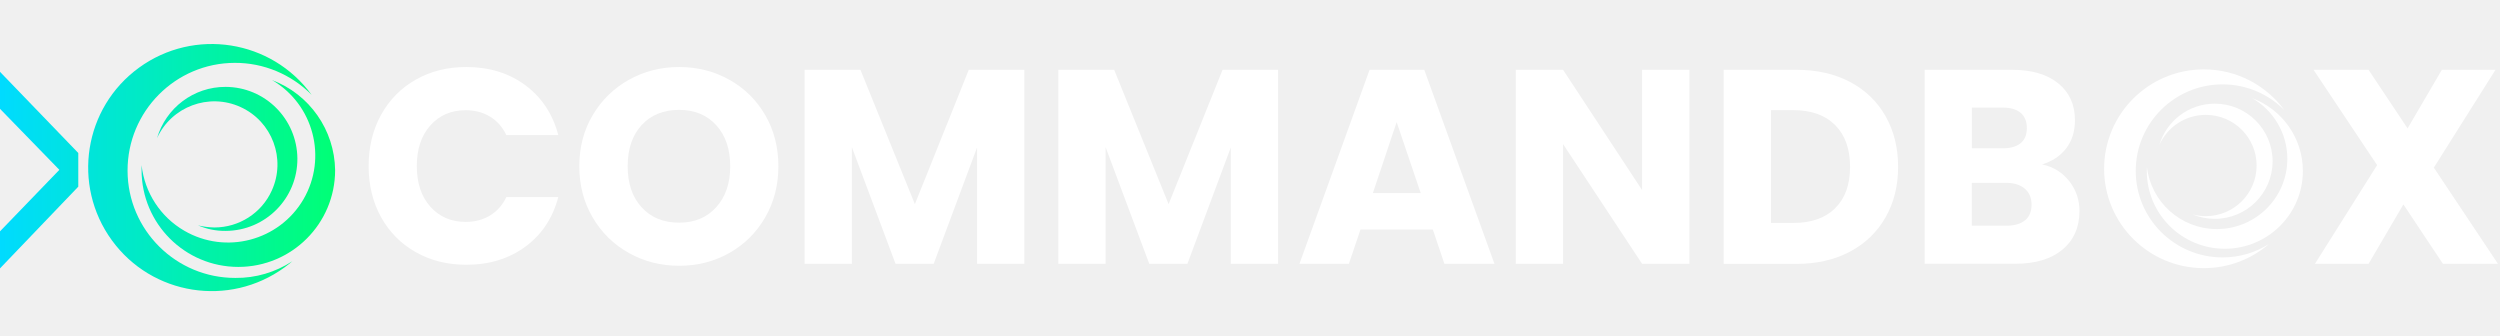
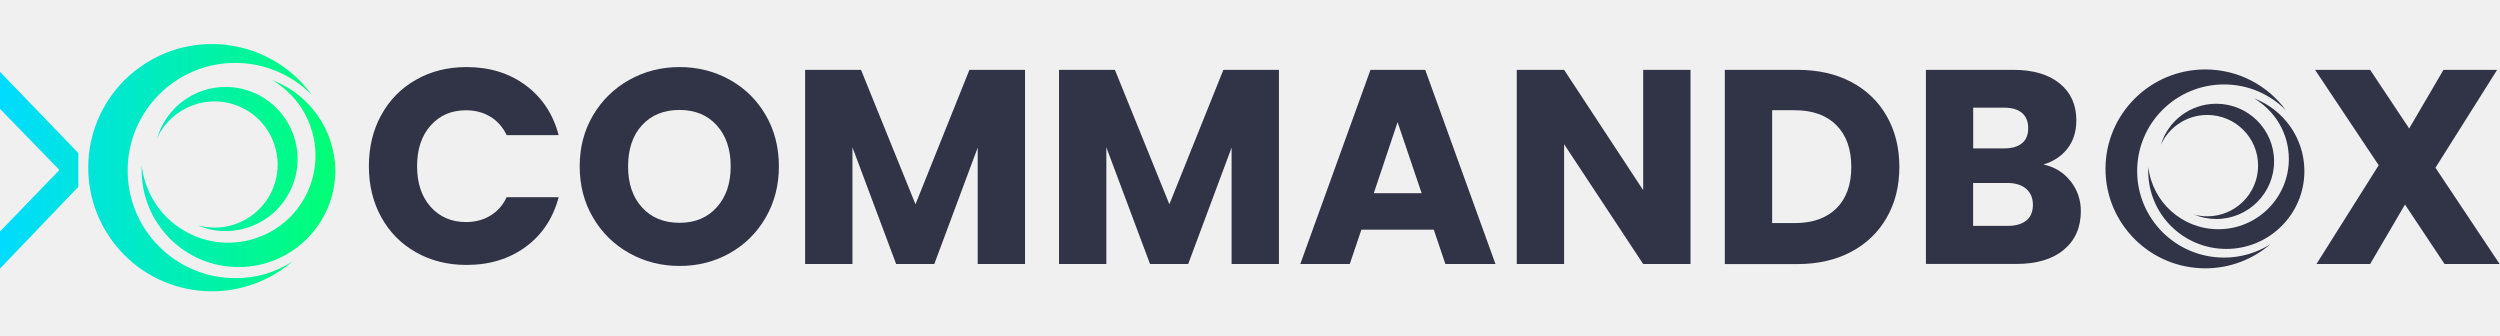
- <svg xmlns="http://www.w3.org/2000/svg" width="746" height="100" viewBox="0 0 746 100" fill="none">
-   <path d="M113.739 34.233C116.212 29.75 119.67 26.252 124.093 23.759C128.515 21.246 133.521 20 139.13 20C146.006 20 151.876 21.809 156.781 25.448C161.666 29.087 164.943 34.032 166.592 40.305H151.092C149.946 37.892 148.298 36.043 146.187 34.776C144.076 33.51 141.663 32.886 138.969 32.886C134.627 32.886 131.109 34.394 128.415 37.43C125.721 40.446 124.374 44.506 124.374 49.552C124.374 54.599 125.721 58.659 128.415 61.675C131.109 64.691 134.627 66.218 138.969 66.218C141.663 66.218 144.076 65.595 146.187 64.329C148.298 63.062 149.946 61.233 151.092 58.8H166.592C164.943 65.073 161.666 69.998 156.781 73.597C151.876 77.195 146.006 79.004 139.13 79.004C133.521 79.004 128.495 77.758 124.073 75.245C119.65 72.752 116.192 69.274 113.719 64.811C111.246 60.348 110 55.262 110 49.552C110 43.843 111.246 38.737 113.719 34.254L113.739 34.233Z" fill="white" />
-   <path d="M187.681 75.506C183.137 72.973 179.539 69.455 176.865 64.912C174.191 60.368 172.864 55.282 172.864 49.613C172.864 43.944 174.191 38.857 176.865 34.354C179.539 29.851 183.137 26.333 187.681 23.8C192.224 21.267 197.21 20 202.658 20C208.106 20 213.092 21.267 217.635 23.8C222.179 26.333 225.737 29.851 228.35 34.354C230.964 38.857 232.271 43.944 232.271 49.613C232.271 55.282 230.944 60.368 228.31 64.912C225.677 69.455 222.098 72.973 217.595 75.506C213.092 78.039 208.106 79.306 202.658 79.306C197.21 79.306 192.224 78.039 187.681 75.506ZM213.735 61.816C216.509 58.74 217.897 54.679 217.897 49.613C217.897 44.547 216.509 40.425 213.735 37.37C210.961 34.314 207.262 32.786 202.638 32.786C198.014 32.786 194.234 34.294 191.46 37.329C188.686 40.345 187.299 44.446 187.299 49.613C187.299 54.779 188.686 58.82 191.46 61.856C194.234 64.912 197.954 66.44 202.638 66.44C207.322 66.44 210.961 64.892 213.735 61.816Z" fill="white" />
-   <path d="M305.669 20.828V78.727H291.556V44.008L278.609 78.727H267.231L254.204 43.927V78.727H240.091V20.828H256.757L273.001 60.915L289.084 20.828H305.669Z" fill="white" />
-   <path d="M381.38 20.828V78.727H367.267V44.008L354.32 78.727H342.942L329.915 43.927V78.727H315.802V20.828H332.468L348.712 60.915L364.815 20.828H381.4H381.38Z" fill="white" />
-   <path d="M427.577 68.494H405.966L402.508 78.727H387.752L408.68 20.828H425.004L445.952 78.727H431.015L427.557 68.494H427.577ZM423.939 57.618L416.762 36.429L409.665 57.618H423.939Z" fill="white" />
-   <path d="M504.113 78.727H490L466.418 43.002V78.727H452.306V20.828H466.418L490 56.713V20.828H504.113V78.727Z" fill="white" />
-   <path d="M552.039 24.447C556.603 26.859 560.141 30.257 562.634 34.639C565.127 39.022 566.393 44.048 566.393 49.778C566.393 55.507 565.147 60.473 562.634 64.875C560.121 69.278 556.583 72.676 551.999 75.108C547.415 77.521 542.088 78.747 536.037 78.747H514.345V20.828H536.037C542.148 20.828 547.476 22.034 552.039 24.447ZM547.596 62.141C550.572 59.226 552.059 55.105 552.059 49.778C552.059 44.45 550.572 40.288 547.596 37.313C544.621 34.338 540.48 32.87 535.132 32.87H528.458V66.524H535.132C540.459 66.524 544.621 65.076 547.596 62.161V62.141Z" fill="white" />
-   <path d="M617.457 54.019C619.487 56.633 620.513 59.608 620.513 62.965C620.513 67.811 618.824 71.65 615.447 74.465C612.069 77.299 607.345 78.707 601.294 78.707H574.314V20.828H600.369C606.259 20.828 610.863 22.175 614.18 24.869C617.497 27.563 619.166 31.222 619.166 35.846C619.166 39.263 618.261 42.078 616.492 44.349C614.703 46.601 612.331 48.169 609.355 49.054C612.713 49.778 615.406 51.426 617.437 54.039L617.457 54.019ZM588.407 44.249H597.635C599.947 44.249 601.716 43.746 602.962 42.721C604.209 41.696 604.812 40.208 604.812 38.218C604.812 36.228 604.189 34.72 602.962 33.674C601.736 32.629 599.947 32.106 597.635 32.106H588.407V44.229V44.249ZM604.289 65.74C605.576 64.674 606.219 63.106 606.219 61.076C606.219 59.045 605.535 57.457 604.189 56.291C602.842 55.145 600.992 54.562 598.62 54.562H588.387V67.348H598.781C601.133 67.348 602.962 66.805 604.269 65.74H604.289Z" fill="white" />
-   <path d="M728.973 78.727L717.172 60.995L706.778 78.727H690.776L709.331 49.275L690.354 20.828H706.778L718.418 38.318L728.651 20.828H744.654L726.259 50.019L745.397 78.727H728.973Z" fill="white" />
-   <path d="M663.215 76.813C648.904 76.813 637.304 65.254 637.304 50.995C637.304 36.736 648.904 25.177 663.215 25.177C670.433 25.177 676.957 28.119 681.656 32.865C676.243 25.497 667.501 20.707 657.632 20.707C641.194 20.707 627.868 33.982 627.868 50.36C627.868 66.738 641.194 80.013 657.629 80.013C665.044 80.013 671.822 77.303 677.037 72.83C673.034 75.352 668.297 76.816 663.215 76.816" fill="white" />
-   <path d="M672.122 29.324C678.351 32.96 682.54 39.695 682.54 47.407C682.54 58.974 673.128 68.349 661.522 68.352C650.72 68.352 641.828 60.235 640.642 49.79C640.621 50.202 640.606 50.613 640.606 51.028C640.606 63.841 651.033 74.227 663.89 74.227C676.747 74.227 687.174 63.838 687.174 51.028C687.174 41.103 680.918 32.639 672.122 29.324Z" fill="white" />
-   <path d="M660.896 30.934C653.083 30.934 646.485 36.112 644.364 43.212C646.733 37.946 652.039 34.278 658.206 34.278C666.583 34.278 673.373 41.043 673.373 49.39C673.373 57.736 666.583 64.501 658.206 64.501C656.838 64.501 655.511 64.316 654.248 63.978C656.292 64.83 658.54 65.3 660.896 65.303C670.423 65.303 678.142 57.607 678.142 48.117C678.142 38.625 670.42 30.934 660.896 30.934Z" fill="white" />
-   <path d="M0 21.434L23.359 45.654V55.702L0 80.088V69.031L17.712 50.678L0 32.471V21.434Z" fill="url(#paint0_linear_710_2785)" />
-   <path d="M70.242 82.931C52.531 82.968 38.101 68.648 38.064 50.936C38.028 33.224 52.347 18.795 70.059 18.758C78.677 18.721 86.927 22.187 92.996 28.311C81.023 11.846 57.976 8.215 41.493 20.188C25.01 32.161 21.398 55.208 33.37 71.691C45.343 88.156 68.391 91.787 84.874 79.814C85.68 79.227 86.487 78.585 87.221 77.962C82.178 81.244 76.256 83.004 70.242 82.931Z" fill="url(#paint1_linear_710_2785)" />
-   <path d="M81.17 23.891C93.564 31.134 97.763 47.067 90.557 59.462C83.315 71.856 67.382 76.055 54.987 68.849C47.873 64.724 43.161 57.463 42.244 49.267V50.771C42.244 66.741 55.171 79.648 71.122 79.648C87.074 79.648 100 66.722 100 50.771C99.835 38.816 92.373 28.127 81.17 23.891Z" fill="url(#paint2_linear_710_2785)" />
-   <path d="M67.326 25.926C57.828 25.889 49.504 32.16 46.846 41.254C51.154 31.793 62.32 27.631 71.781 31.94C81.242 36.249 85.404 47.415 81.096 56.876C78.052 63.605 71.323 67.877 63.971 67.877C62.32 67.84 60.67 67.638 59.075 67.253C61.697 68.372 64.502 68.94 67.381 68.903C79.244 68.83 88.815 59.167 88.741 47.305C88.631 35.478 79.097 25.963 67.326 25.926Z" fill="url(#paint3_linear_710_2785)" />
+ <svg xmlns="http://www.w3.org/2000/svg" width="1327" height="178" viewBox="0 0 1327 178" fill="none">
+   <path d="M202.456 60.935C206.857 52.955 213.012 46.729 220.885 42.291C228.757 37.818 237.668 35.6 247.652 35.6C259.89 35.6 270.339 38.82 279.07 45.297C287.766 51.774 293.599 60.577 296.533 71.742H268.943C266.904 67.448 263.969 64.156 260.212 61.901C256.455 59.647 252.16 58.538 247.365 58.538C239.636 58.538 233.374 61.221 228.578 66.625C223.783 71.993 221.386 79.221 221.386 88.203C221.386 97.185 223.783 104.413 228.578 109.781C233.374 115.149 239.636 117.868 247.365 117.868C252.16 117.868 256.455 116.759 260.212 114.505C263.969 112.25 266.904 108.994 268.943 104.664H296.533C293.599 115.829 287.766 124.596 279.07 131.001C270.339 137.407 259.89 140.627 247.652 140.627C237.668 140.627 228.722 138.409 220.849 133.936C212.976 129.498 206.821 123.308 202.42 115.363C198.018 107.419 195.8 98.366 195.8 88.203C195.8 78.04 198.018 68.951 202.42 60.971L202.456 60.935Z" fill="#303446" />
+   <path d="M334.071 134.401C325.984 129.892 319.579 123.63 314.819 115.542C310.06 107.455 307.698 98.402 307.698 88.31C307.698 78.219 310.06 69.166 314.819 61.15C319.579 53.134 325.984 46.872 334.071 42.363C342.159 37.854 351.033 35.6 360.731 35.6C370.429 35.6 379.303 37.854 387.39 42.363C395.478 46.872 401.812 53.134 406.464 61.15C411.116 69.166 413.442 78.219 413.442 88.31C413.442 98.402 411.08 107.455 406.392 115.542C401.704 123.63 395.335 129.892 387.319 134.401C379.303 138.91 370.429 141.164 360.731 141.164C351.033 141.164 342.159 138.91 334.071 134.401ZM380.448 110.032C385.387 104.557 387.856 97.328 387.856 88.31C387.856 79.293 385.387 71.957 380.448 66.517C375.51 61.078 368.926 58.359 360.695 58.359C352.465 58.359 345.737 61.042 340.799 66.446C335.861 71.814 333.392 79.114 333.392 88.31C333.392 97.507 335.861 104.7 340.799 110.103C345.737 115.542 352.357 118.262 360.695 118.262C369.033 118.262 375.51 115.507 380.448 110.032Z" fill="#303446" />
+   <path d="M544.091 37.074V140.134H518.97V78.334L495.925 140.134H475.67L452.482 78.191V140.134H427.361V37.074H457.027L485.941 108.429L514.568 37.074H544.091Z" fill="#303446" />
+   <path d="M678.856 37.074V140.134H653.735V78.334L630.69 140.134H610.436L587.248 78.191V140.134H562.127V37.074H591.792L620.706 108.429L649.37 37.074H678.892H678.856Z" fill="#303446" />
+   <path d="M761.089 121.92H722.62L716.465 140.134H690.199L727.451 37.074H756.508L793.796 140.134H767.208L761.053 121.92H761.089ZM754.611 102.56L741.836 64.843L729.204 102.56H754.611Z" fill="#303446" />
+   <path d="M897.321 140.134H872.201L830.225 76.545V140.134H805.104V37.074H830.225L872.201 100.95V37.074H897.321V140.134Z" fill="#303446" />
+   <path d="M982.63 43.515C990.753 47.81 997.051 53.857 1001.49 61.658C1005.93 69.459 1008.18 78.405 1008.18 88.604C1008.18 98.803 1005.96 107.641 1001.49 115.478C997.016 123.315 990.718 129.363 982.559 133.693C974.4 137.987 964.917 140.17 954.146 140.17H915.534V37.074H954.146C965.024 37.074 974.507 39.221 982.63 43.515ZM974.722 110.612C980.018 105.423 982.666 98.087 982.666 88.604C982.666 79.121 980.018 71.714 974.722 66.418C969.426 61.121 962.054 58.509 952.535 58.509H940.655V118.413H952.535C962.018 118.413 969.426 115.836 974.722 110.647V110.612Z" fill="#303446" />
+   <path d="M1099.07 96.155C1102.69 100.807 1104.51 106.103 1104.51 112.079C1104.51 120.703 1101.51 127.538 1095.5 132.548C1089.48 137.593 1081.07 140.098 1070.3 140.098H1022.28V37.074H1068.66C1079.14 37.074 1087.34 39.472 1093.24 44.267C1099.15 49.062 1102.12 55.575 1102.12 63.805C1102.12 69.889 1100.51 74.898 1097.36 78.942C1094.17 82.95 1089.95 85.741 1084.65 87.316C1090.63 88.604 1095.42 91.538 1099.04 96.19L1099.07 96.155ZM1047.37 78.763H1063.79C1067.91 78.763 1071.05 77.869 1073.27 76.044C1075.49 74.219 1076.57 71.571 1076.57 68.028C1076.57 64.485 1075.46 61.801 1073.27 59.941C1071.09 58.08 1067.91 57.149 1063.79 57.149H1047.37V78.728V78.763ZM1075.64 117.017C1077.93 115.12 1079.07 112.329 1079.07 108.715C1079.07 105.101 1077.85 102.274 1075.46 100.198C1073.06 98.159 1069.77 97.121 1065.54 97.121H1047.33V119.88H1065.83C1070.02 119.88 1073.27 118.914 1075.6 117.017H1075.64Z" fill="#303446" />
+   <path d="M1297.57 140.134L1276.57 108.572L1258.07 140.134H1229.58L1262.61 87.709L1228.83 37.074H1258.07L1278.79 68.207L1297 37.074H1325.48L1292.74 89.034L1326.81 140.134H1297.57Z" fill="#303446" />
+   <path d="M1180.52 136.729C1155.05 136.729 1134.4 116.155 1134.4 90.773C1134.4 65.392 1155.05 44.818 1180.52 44.818C1193.37 44.818 1204.98 50.054 1213.35 58.503C1203.71 45.388 1188.15 36.861 1170.58 36.861C1141.32 36.861 1117.6 60.49 1117.6 89.644C1117.6 118.797 1141.32 142.426 1170.58 142.426C1183.78 142.426 1195.84 137.603 1205.12 129.641C1198 134.129 1189.57 136.734 1180.52 136.734" fill="#303446" />
+   <path d="M1196.38 52.203C1207.47 58.674 1214.92 70.664 1214.92 84.39C1214.92 104.98 1198.17 121.668 1177.51 121.673C1158.28 121.673 1142.45 107.224 1140.34 88.633C1140.31 89.365 1140.28 90.098 1140.28 90.835C1140.28 113.643 1158.84 132.13 1181.72 132.13C1204.61 132.13 1223.17 113.638 1223.17 90.835C1223.17 73.17 1212.03 58.104 1196.38 52.203Z" fill="#303446" />
+   <path d="M1176.4 55.065C1162.49 55.065 1150.74 64.282 1146.97 76.92C1151.18 67.546 1160.63 61.017 1171.61 61.017C1186.52 61.017 1198.6 73.06 1198.6 87.916C1198.6 102.773 1186.52 114.815 1171.61 114.815C1169.17 114.815 1166.81 114.485 1164.56 113.883C1168.2 115.401 1172.2 116.237 1176.4 116.243C1193.35 116.243 1207.09 102.542 1207.09 85.651C1207.09 68.754 1193.35 55.065 1176.4 55.065Z" fill="#303446" />
+   <path d="M0 38.15L41.579 81.263V99.148L0 142.555V122.875L31.527 90.206L0 57.798V38.15Z" fill="url(#paint0_linear_682_4674)" />
+   <path d="M125.032 147.616C93.505 147.681 67.82 122.192 67.754 90.665C67.689 59.138 93.178 33.453 124.705 33.388C140.044 33.322 154.731 39.491 165.533 50.391C144.222 21.084 103.198 14.622 73.858 35.933C44.517 57.245 38.088 98.269 59.4 127.61C80.711 156.917 121.735 163.379 151.076 142.068C152.512 141.023 153.947 139.881 155.253 138.771C146.278 144.613 135.736 147.746 125.032 147.616Z" fill="url(#paint1_linear_682_4674)" />
+   <path d="M144.482 42.525C166.545 55.417 174.018 83.778 161.192 105.84C148.301 127.903 119.94 135.376 97.877 122.55C85.215 115.207 76.827 102.283 75.195 87.694V90.371C75.195 118.797 98.204 141.773 126.598 141.773C154.991 141.773 178 118.764 178 90.371C177.706 69.091 164.423 50.064 144.482 42.525Z" fill="url(#paint2_linear_682_4674)" />
+   <path d="M119.84 46.147C102.935 46.081 88.118 57.243 83.385 73.431C91.055 56.59 110.93 49.182 127.771 56.852C144.611 64.521 152.02 84.397 144.35 101.237C138.933 113.215 126.955 120.819 113.868 120.819C110.931 120.754 107.993 120.395 105.154 119.71C109.821 121.7 114.814 122.712 119.938 122.647C141.054 122.516 158.09 105.317 157.96 84.201C157.764 63.15 140.793 46.212 119.84 46.147Z" fill="url(#paint3_linear_682_4674)" />
  <defs>
-     <linearGradient id="paint0_linear_710_2785" x1="0" y1="50.001" x2="100" y2="50.001" gradientUnits="userSpaceOnUse">
+     <linearGradient id="paint0_linear_682_4674" x1="0" y1="89.001" x2="178" y2="89.001" gradientUnits="userSpaceOnUse">
      <stop stop-color="#00DBFF" />
      <stop offset="1" stop-color="#00FF75" />
    </linearGradient>
-     <linearGradient id="paint1_linear_710_2785" x1="0" y1="50.001" x2="100" y2="50.001" gradientUnits="userSpaceOnUse">
+     <linearGradient id="paint1_linear_682_4674" x1="0" y1="89.001" x2="178" y2="89.001" gradientUnits="userSpaceOnUse">
      <stop stop-color="#00DBFF" />
      <stop offset="1" stop-color="#00FF75" />
    </linearGradient>
-     <linearGradient id="paint2_linear_710_2785" x1="0" y1="50.001" x2="100" y2="50.001" gradientUnits="userSpaceOnUse">
+     <linearGradient id="paint2_linear_682_4674" x1="0" y1="89.001" x2="178" y2="89.001" gradientUnits="userSpaceOnUse">
      <stop stop-color="#00DBFF" />
      <stop offset="1" stop-color="#00FF75" />
    </linearGradient>
-     <linearGradient id="paint3_linear_710_2785" x1="0" y1="50.001" x2="100" y2="50.001" gradientUnits="userSpaceOnUse">
+     <linearGradient id="paint3_linear_682_4674" x1="0" y1="89.001" x2="178" y2="89.001" gradientUnits="userSpaceOnUse">
      <stop stop-color="#00DBFF" />
      <stop offset="1" stop-color="#00FF75" />
    </linearGradient>
  </defs>
</svg>
